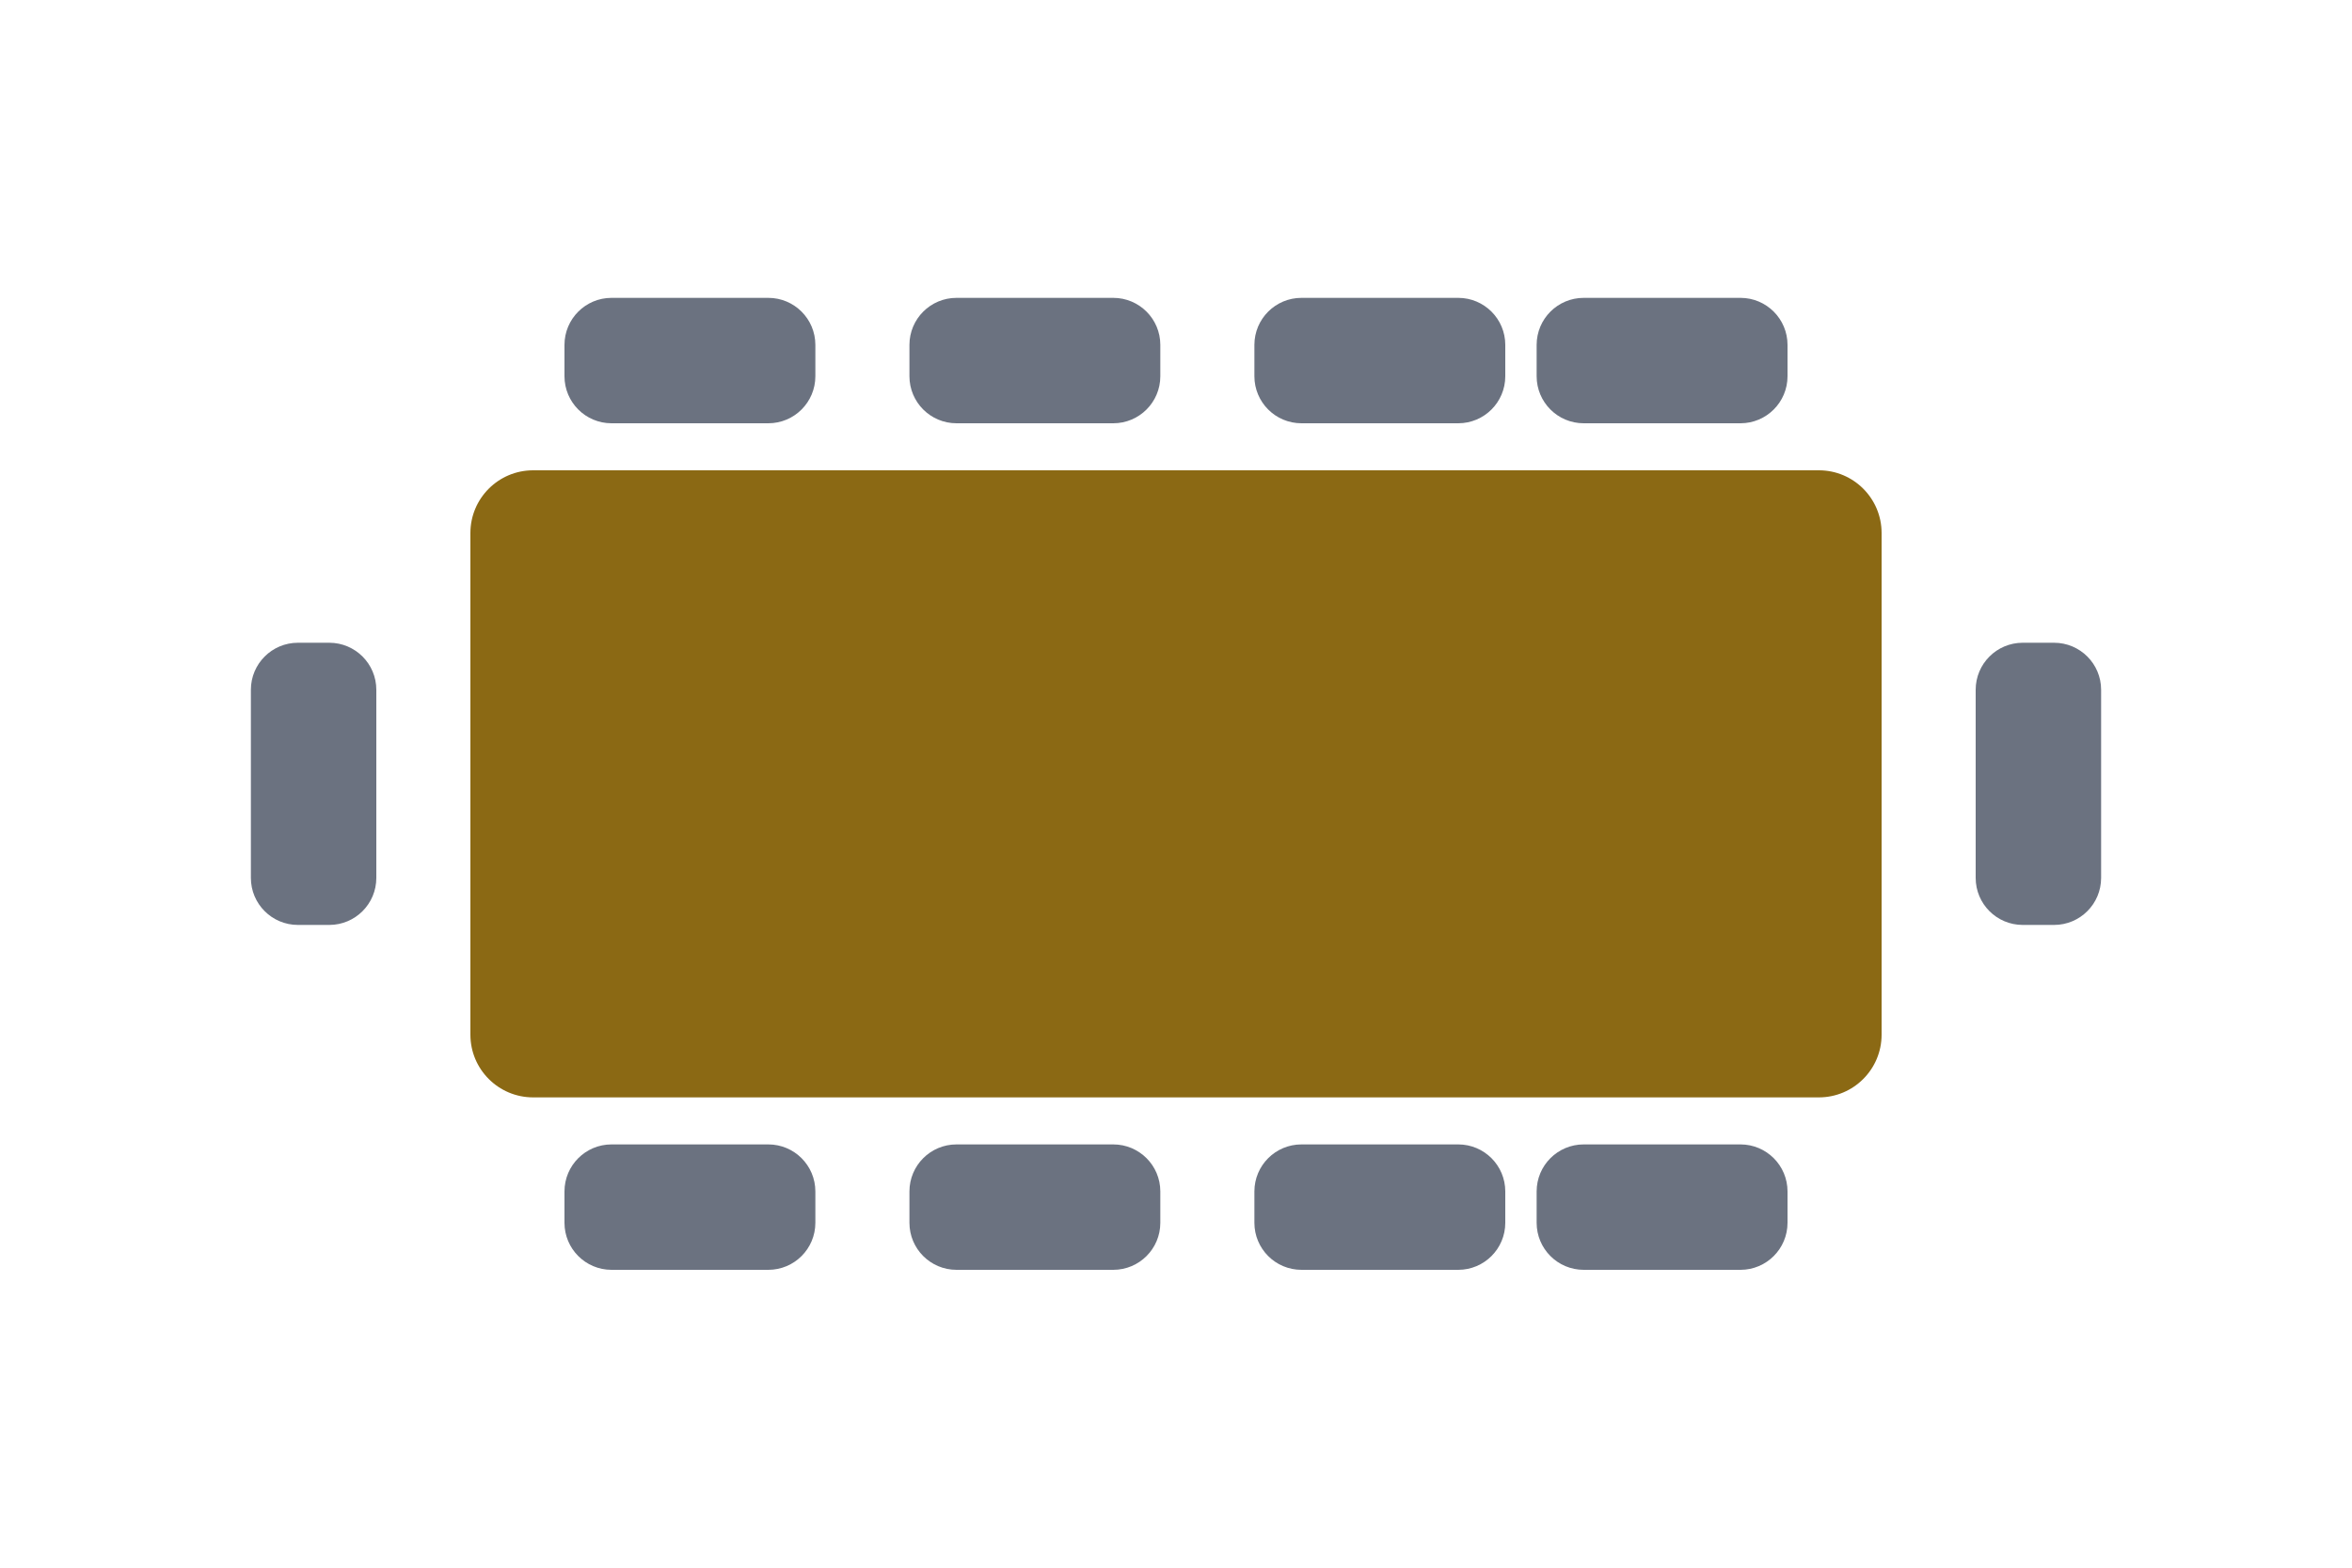
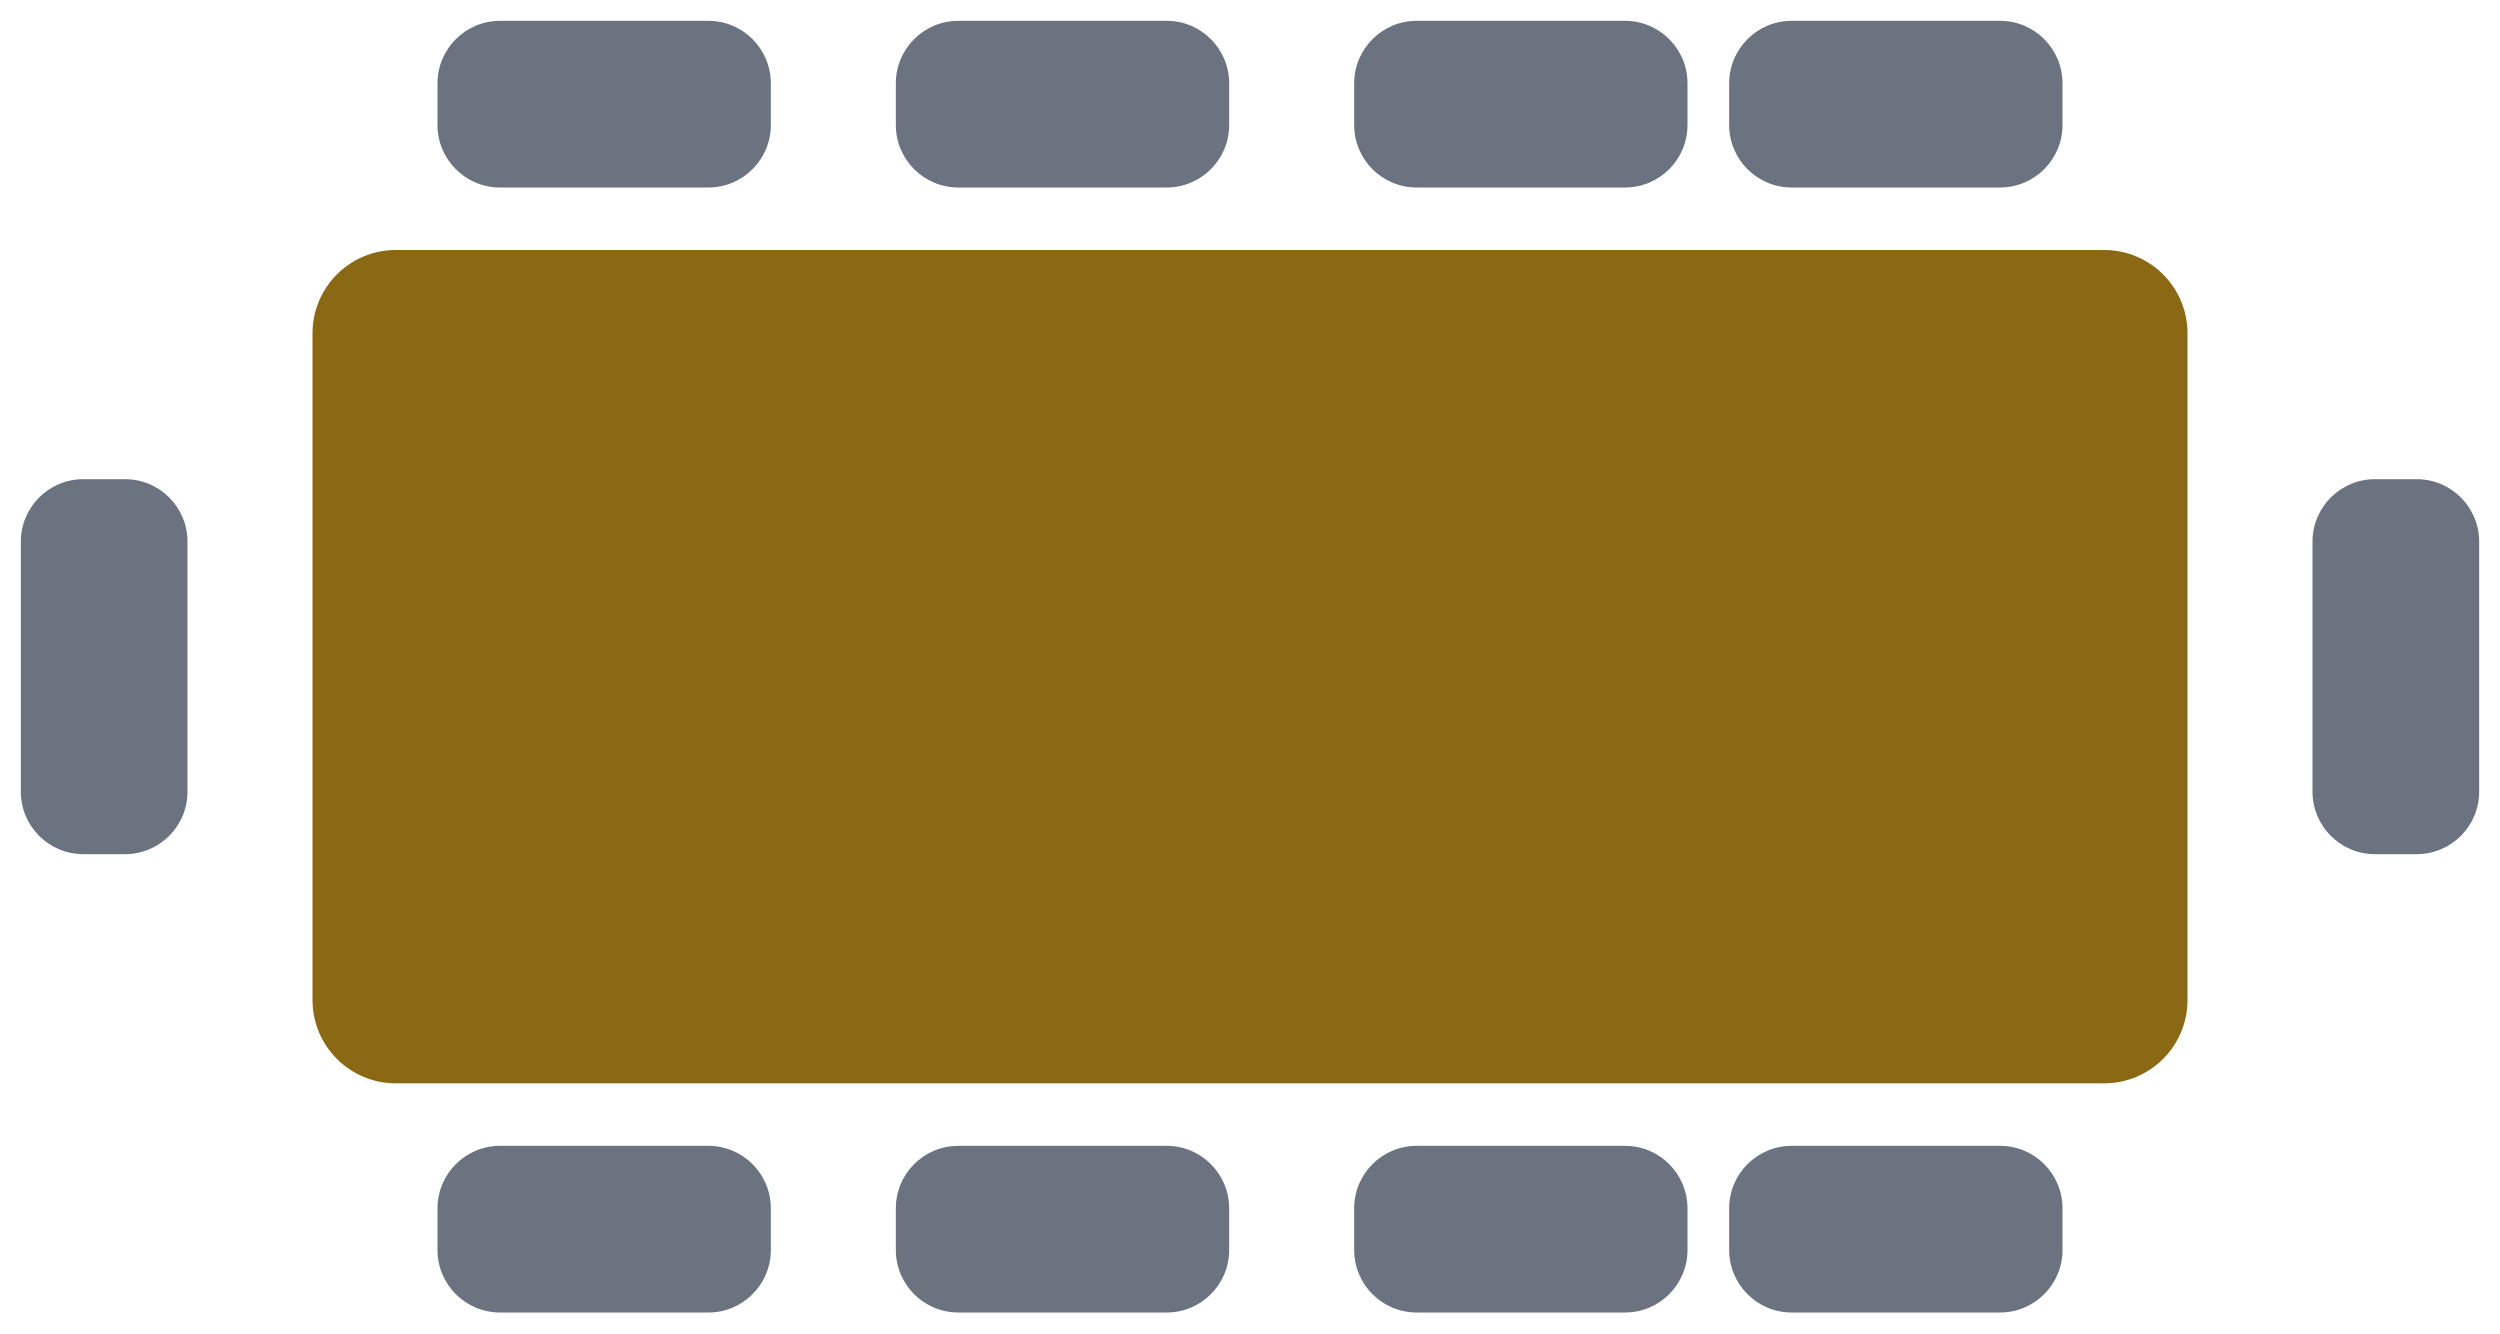
- <svg xmlns="http://www.w3.org/2000/svg" viewBox="0 0 300 200">
+ <svg xmlns="http://www.w3.org/2000/svg" viewBox="30 36 240 128">
  <rect x="60" y="60" width="180" height="80" rx="8" fill="#8B6914" />
  <rect x="72" y="38" width="32" height="16" rx="6" fill="#6B7280" />
  <rect x="116" y="38" width="32" height="16" rx="6" fill="#6B7280" />
  <rect x="160" y="38" width="32" height="16" rx="6" fill="#6B7280" />
  <rect x="196" y="38" width="32" height="16" rx="6" fill="#6B7280" />
  <rect x="72" y="146" width="32" height="16" rx="6" fill="#6B7280" />
  <rect x="116" y="146" width="32" height="16" rx="6" fill="#6B7280" />
  <rect x="160" y="146" width="32" height="16" rx="6" fill="#6B7280" />
  <rect x="196" y="146" width="32" height="16" rx="6" fill="#6B7280" />
  <rect x="32" y="82" width="16" height="36" rx="6" fill="#6B7280" />
  <rect x="252" y="82" width="16" height="36" rx="6" fill="#6B7280" />
</svg>
